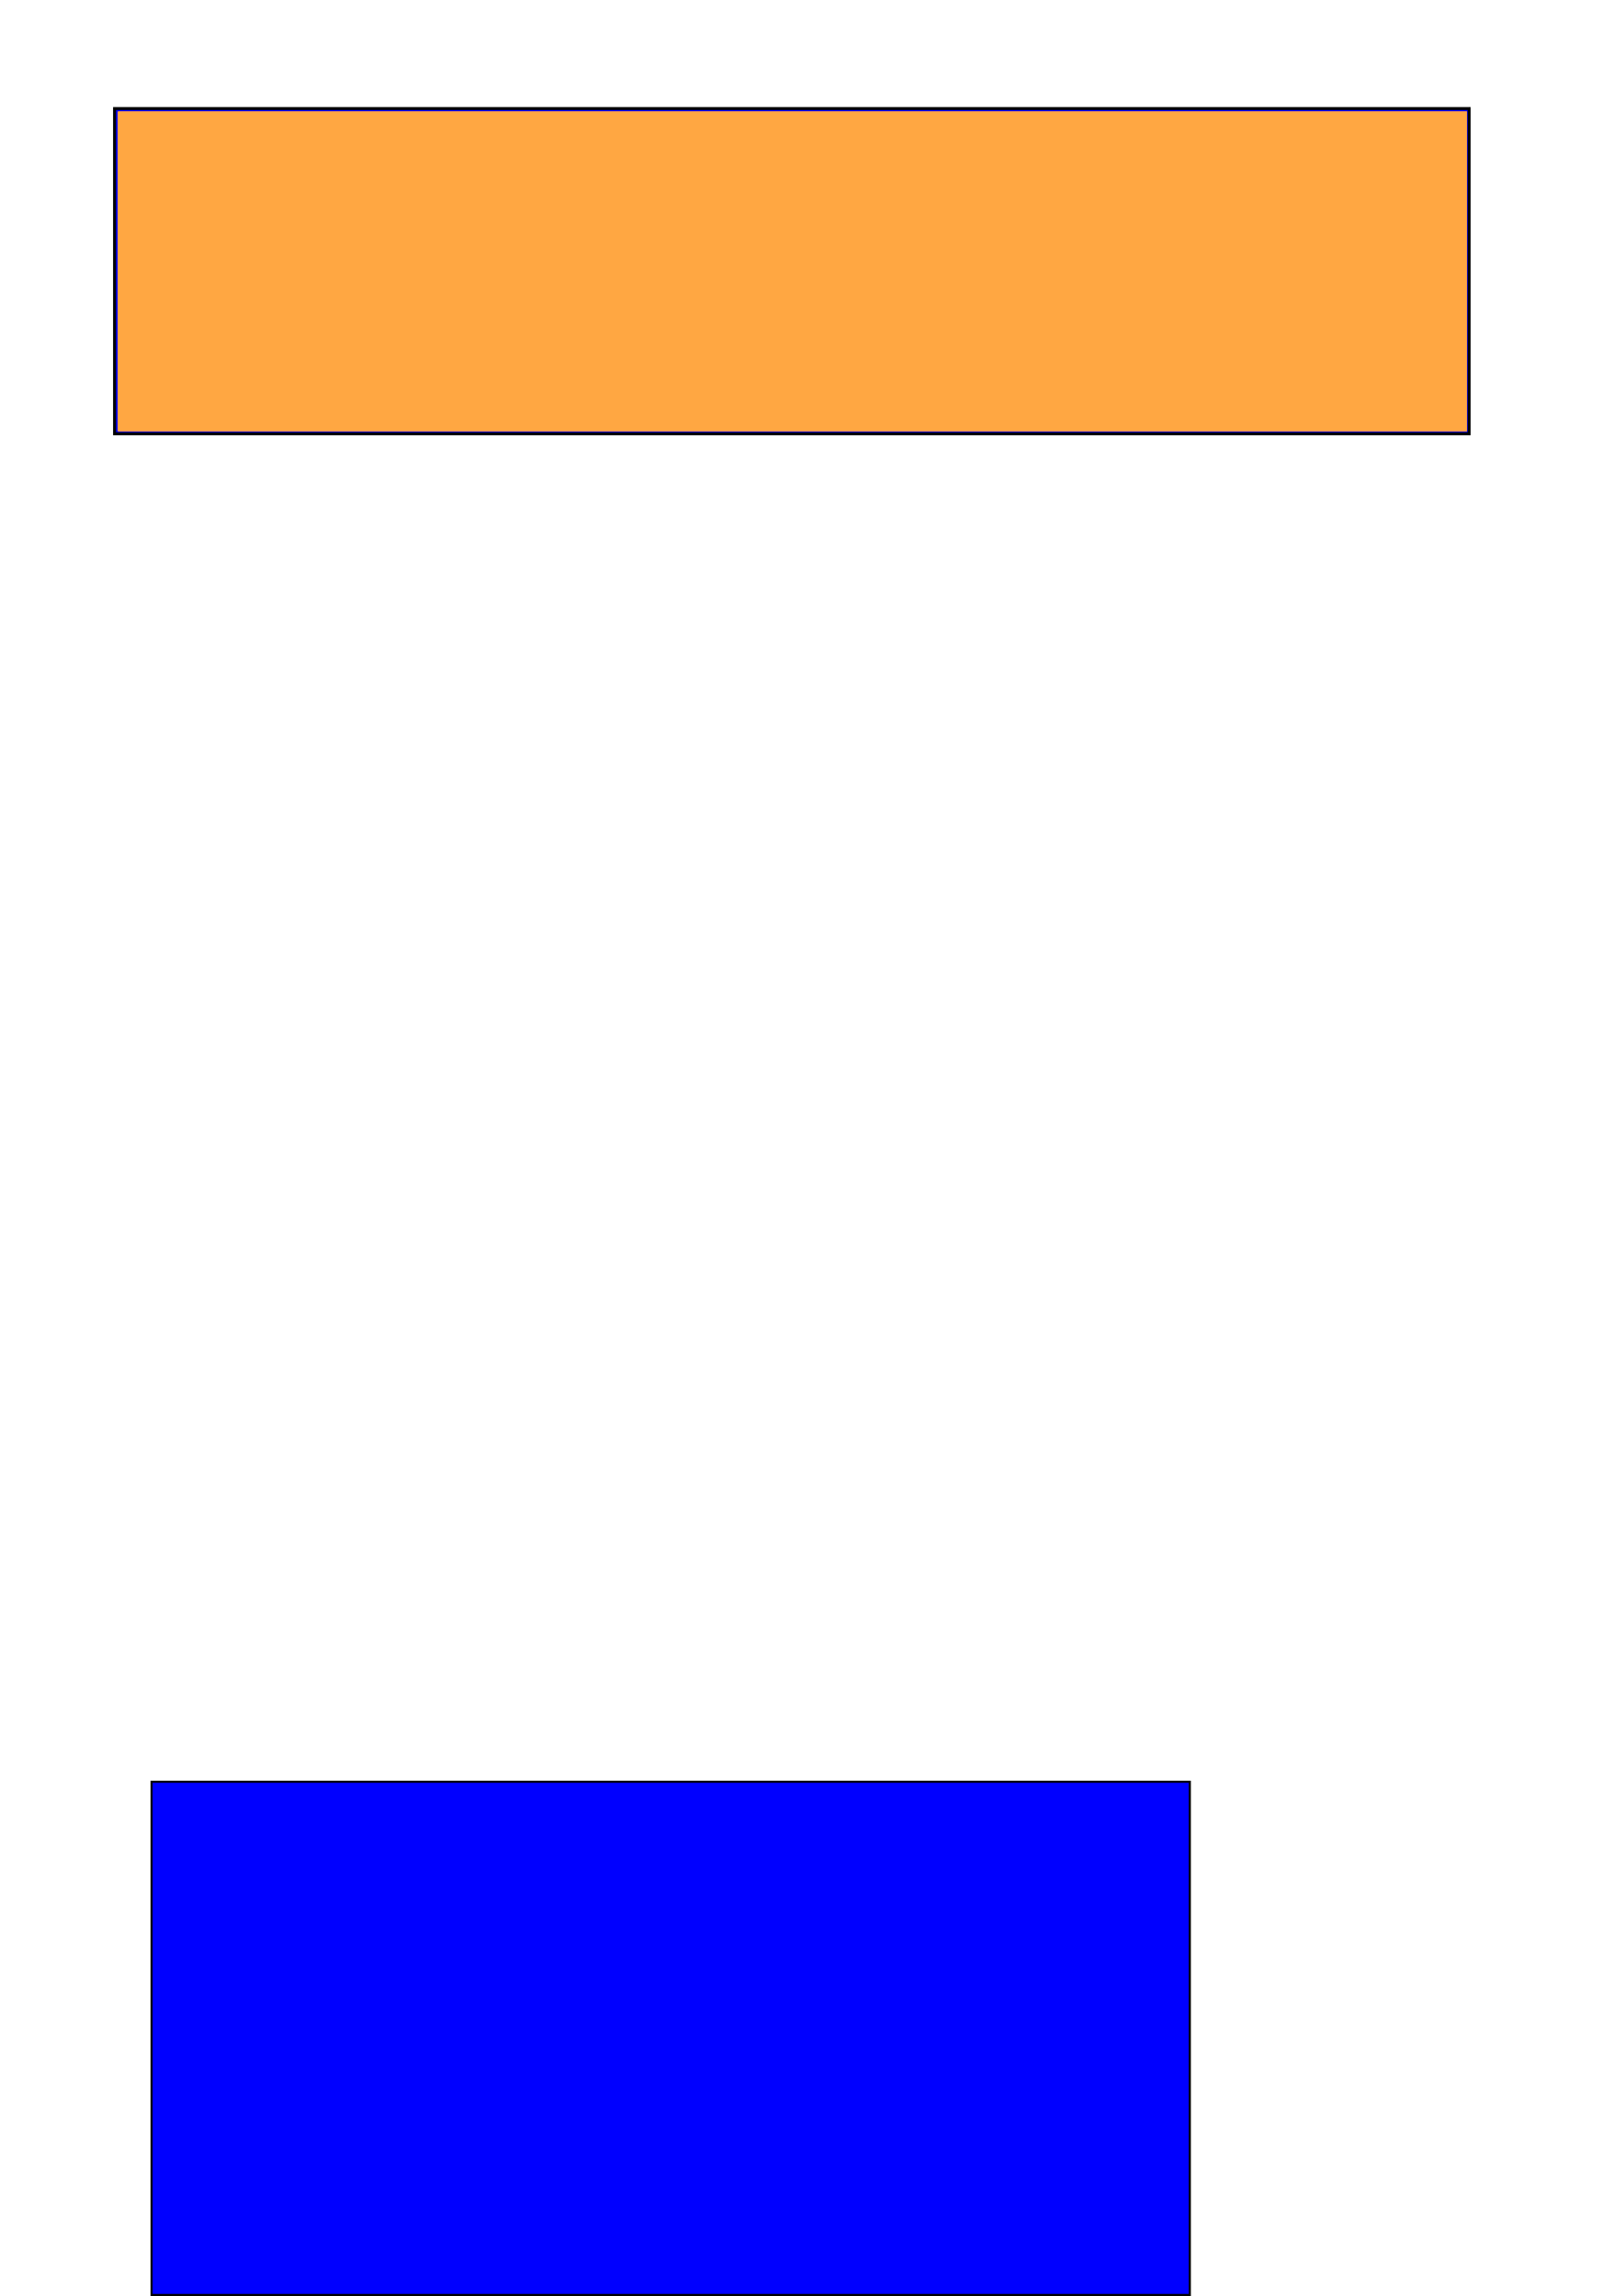
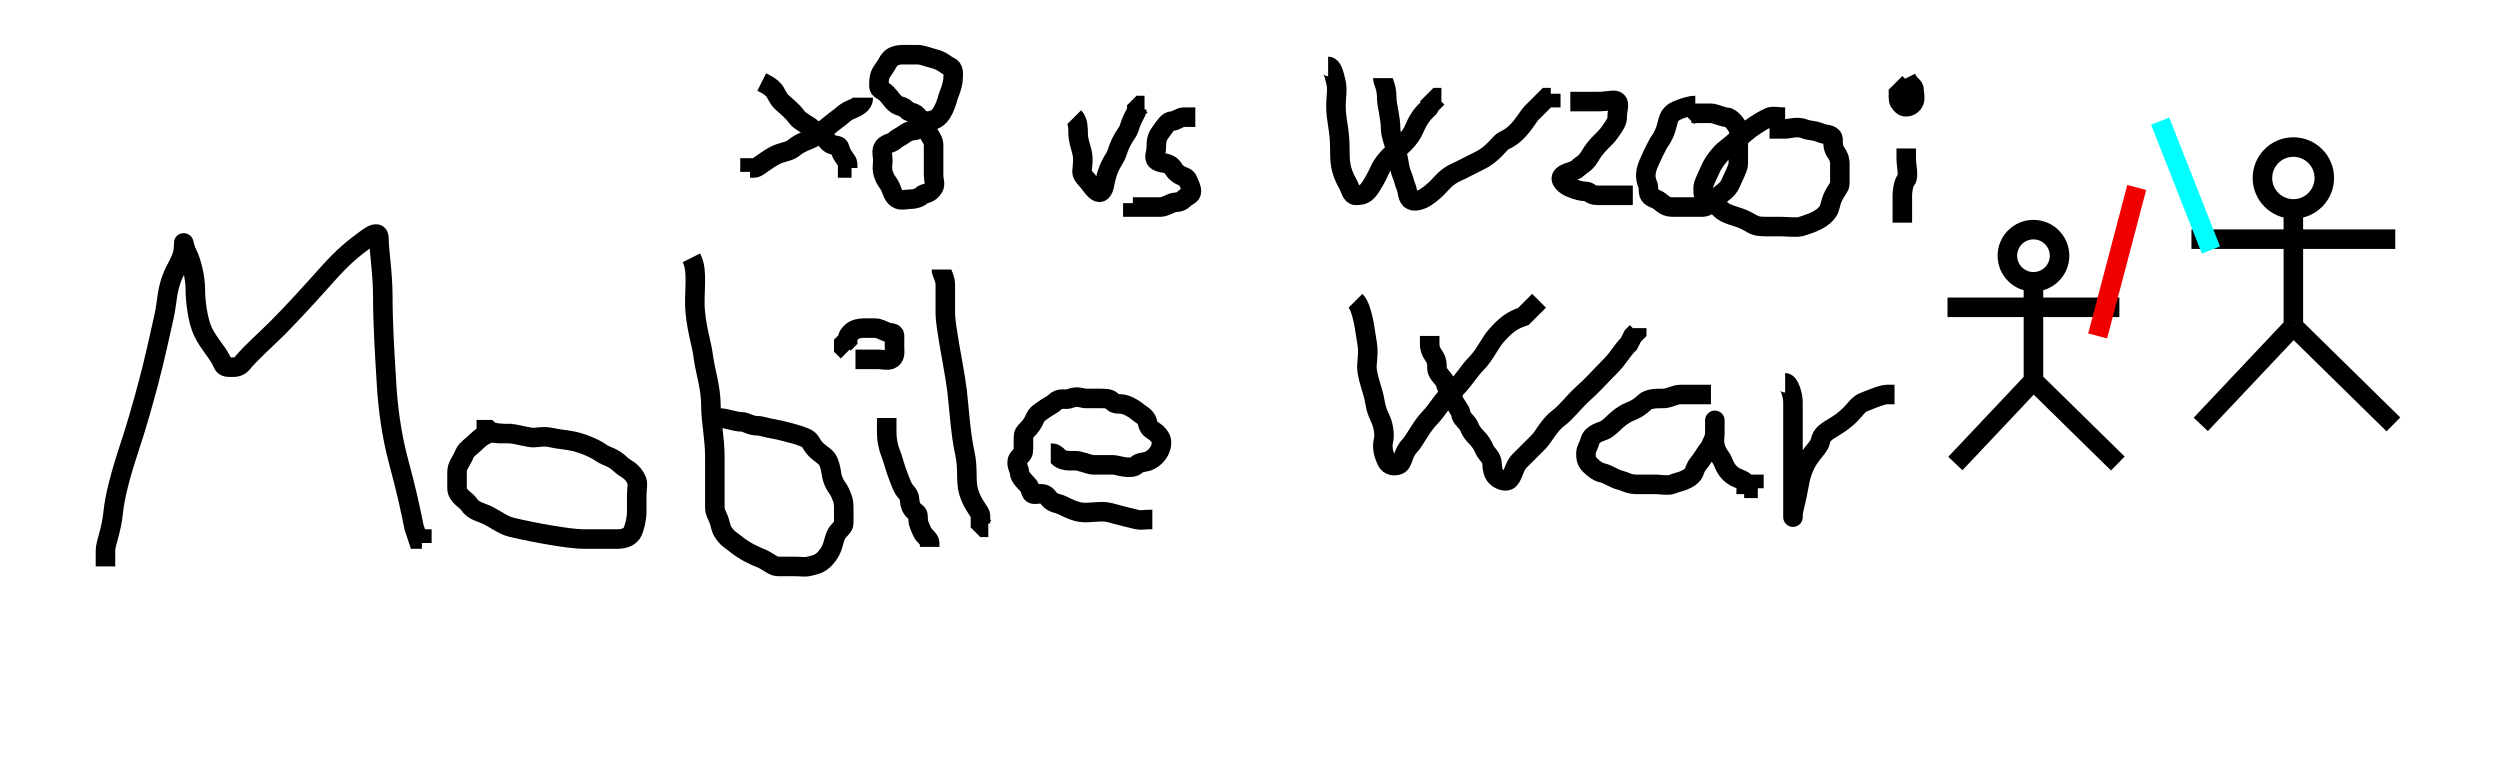
- <svg xmlns="http://www.w3.org/2000/svg" width="744.094" height="1052.362" id="svg2" version="1.1">
-   <defs id="defs4" />
-   <g id="layer1">
-     <rect style="fill:#0000ff;fill-rule:evenodd;stroke:#000000;stroke-width:0.958px;stroke-linecap:butt;stroke-linejoin:miter;stroke-opacity:1" id="rect2985" width="475.801" height="235.23" x="69.458" y="816.653" />
-     <rect style="fill:#0000ff;fill-rule:evenodd;stroke:#000000;stroke-width:1.36px;stroke-linecap:butt;stroke-linejoin:miter;stroke-opacity:1" id="rect2987" width="620.761" height="149.054" x="52.501" y="49.756" />
-     <path style="fill:#ff7f2a" d="m 54.05,124.382 0,-73.236 309.107,0 309.107,0 0,73.236 0,73.236 -309.107,0 -309.107,0 0,-73.236 z" id="path2997" />
-     <path style="fill:#ff9955" d="m 54.05,124.382 0,-73.236 309.107,0 309.107,0 0,73.236 0,73.236 -309.107,0 -309.107,0 0,-73.236 z" id="path2999" />
-     <path style="fill:#ffa742;fill-opacity:1" d="m 54.05,124.382 0,-73.236 309.107,0 309.107,0 0,73.236 0,73.236 -309.107,0 -309.107,0 0,-73.236 z" id="path3001" />
+ <svg xmlns="http://www.w3.org/2000/svg" width="640" height="200">
+   <g>
+     <path d="m27,145c0,-1 0,-3 0,-4c0,-2 1.498,-4.926 2,-10c0.394,-3.981 2,-10 4,-16c2,-6 3.691,-12.072 5,-17c1.623,-6.113 2.881,-12.025 4,-17c0.905,-4.023 0.594,-7.504 3,-12c1.335,-2.494 2,-4 2,-6c0,-2 0,0 1,2c1,2 2,6 2,9c0,3 0.611,8.159 2,11c1.584,3.239 3.918,5.387 5,8c0.383,0.924 1,1 2,1c1,0 2.103,0.094 3,-1c2.286,-2.788 6,-6 9,-9c4,-4 8.73,-9.229 13,-14c3.773,-4.215 6.372,-6.385 10,-9c1.147,-0.827 3,-2 3,0c0,3 1,9 1,15c0,7 0.499,14.953 1,23c0.311,4.99 1.117,11.968 3,19c2.133,7.966 3,12 4,17l1,3l1,0l0,1" id="svg_5" stroke-width="5" stroke="#000000" fill="none" />
+     <path d="m131,111c-1,0 -2,0 -3,0c-1,0 -2.076,-0.383 -3,0c-1.307,0.541 -2,1 -3,2c-1,1 -2.617,2.076 -3,3c-1.082,2.613 -2,3 -2,5c0,1 0,2 0,4c0,2 2.474,3.149 3,4c1.176,1.902 3,2 5,3c2,1 3.824,2.486 6,3c2.92,0.689 6.879,1.493 10,2c2.961,0.481 6,1 9,1c3,0 6,0 8,0c2,0 3.459,-0.693 4,-2c0.383,-0.924 1,-3 1,-5c0,-1 0,-2 0,-4c0,-2 0.383,-3.076 0,-4c-1.082,-2.613 -3,-3 -4,-4c-2,-2 -3.853,-2.173 -5,-3c-1.814,-1.307 -4.824,-2.486 -7,-3c-1.947,-0.46 -3.824,-0.486 -6,-1c-1.947,-0.46 -4.013,0.16 -5,0c-3.121,-0.507 -4,-1 -6,-1c-1,0 -4,0 -5,-1l-1,0l-1,0l-1,0" id="svg_10" stroke-width="5" stroke="#000000" fill="none" />
+     <path d="m177,66c1,2 1,4 1,6c0,3 -0.296,5.015 0,8c0.502,5.074 1.633,8.022 2,11c0.504,4.092 2,8 2,13c0,4 1,8 1,13c0,3 0,6 0,8c0,2 0,3 0,5c0,1 0.459,1.693 1,3c0.383,0.924 0.474,2.149 1,3c1.176,1.902 1.906,2.103 3,3c2.788,2.286 5.152,3.235 7,4c1.307,0.541 3,2 4,2c2,0 3,0 4,0c2,0 3.027,0.23 4,0c2.176,-0.514 3.346,-0.705 5,-3c1.307,-1.814 1.235,-3.152 2,-5c0.541,-1.307 2,-2 2,-3c0,-2 0,-3 0,-4c0,-2 -0.459,-2.693 -1,-4c-0.383,-0.924 -1.486,-1.824 -2,-4c-0.23,-0.973 -0.235,-2.152 -1,-4c-0.541,-1.307 -2.824,-2.098 -4,-4c-0.526,-0.851 -0.693,-1.459 -2,-2c-0.924,-0.383 -2.027,-0.77 -3,-1c-2.176,-0.514 -3.013,-0.84 -4,-1c-3.121,-0.507 -4,-1 -5,-1c-2,0 -3,-1 -4,-1c-2,0 -4,-1 -6,-1l-1,0l-1,0" id="svg_12" stroke-width="5" stroke="#000000" fill="none" />
+     <path d="m227,107c0,1 0,3 0,4c0,1 0.235,3.152 1,5c0.541,1.307 1.235,4.152 2,6c0.541,1.307 1,3 2,4c1,1 0.77,2.027 1,3c0.514,2.176 2,2 2,3c0,2 0.235,2.152 1,4c0.541,1.307 2,2 2,3l0,1" id="svg_13" stroke-width="5" stroke="#000000" fill="none" />
+     <path d="m220,89" id="svg_14" stroke-width="5" stroke="#000000" fill="none" />
+     <path d="m241,69c0,1 1,2 1,4c0,2 0,5 0,7c0,2 0.519,5.039 1,8c0.507,3.121 1.496,7.908 2,12c0.489,3.97 0.881,11.025 2,16c0.905,4.023 0.131,7.129 1,10c1.045,3.451 3,5 3,6l0,2l1,1l1,0" id="svg_15" stroke-width="5" stroke="#000000" fill="none" />
+     <path d="m219,92c1,0 2,0 3,0c1,0 2,0 3,0c1,0 2.076,0.383 3,0c1.307,-0.541 1,-2 1,-3c0,-1 0,-2 0,-3c0,-1 -1.076,-0.617 -2,-1c-1.307,-0.541 -2,-1 -3,-1c-1,0 -2,0 -3,0c-1,0 -2.293,0.293 -3,1c-0.707,0.707 -1,1 -1,2l-1,1l0,1l1,1" id="svg_19" stroke-width="5" stroke="#000000" fill="none" />
+     <path d="m269,116c1,0 1.293,0.293 2,1c1.414,1.414 4.027,0.77 5,1c2.176,0.514 3,1 4,1c2,0 4,0 5,0c1,0 4.586,1.414 6,0c0.707,-0.707 2.076,-0.617 3,-1c1.307,-0.541 2.459,-1.693 3,-3c0.383,-0.924 0.526,-2.149 0,-3c-1.176,-1.902 -2.459,-1.693 -3,-3c-0.383,-0.924 -0.098,-1.824 -2,-3c-0.851,-0.526 -1,-1 -3,-2c-2,-1 -3.293,-0.293 -4,-1c-0.707,-0.707 -1,-1 -3,-1c-1,0 -3,0 -4,0c-1,0 -2.152,-0.765 -4,0c-1.307,0.541 -2.586,-0.414 -4,1c-0.707,0.707 -1.186,0.693 -3,2c-1.147,0.827 -1.617,1.076 -2,2c-0.541,1.307 -1.293,2.293 -2,3c-0.707,0.707 -1,1 -1,2c0,1 0,2 0,3c0,1 -0.293,1.293 -1,2c-1.414,1.414 0,3 0,4c0,1 1.293,2.293 2,3c0.707,0.707 0.617,1.076 1,2c0.541,1.307 2.586,-0.414 4,1c0.707,0.707 0.824,1.486 3,2c0.973,0.23 2.824,1.486 5,2c1.947,0.46 4,0 6,0c2,0 2.824,0.486 5,1c0.973,0.23 1.824,0.486 4,1c0.973,0.23 2,0 3,0l1,0" id="svg_26" stroke-width="5" stroke="#000000" fill="none" />
+     <path d="m347,77c1,1 1.486,2.824 2,5c0.23,0.973 0.493,2.879 1,6c0.481,2.961 -0.32,5.026 0,7c0.507,3.121 1.519,5.039 2,8c0.507,3.121 1.486,3.824 2,6c0.689,2.92 0,4 0,5c0,2 0.617,3.076 1,4c0.541,1.307 2.076,1.383 3,1c1.307,-0.541 1,-3 3,-5c1,-1 3,-5 5,-7c2,-2 3.212,-4.714 6,-7c2.187,-1.793 4,-5 6,-7c2,-2 3.52,-5.324 5,-7c2.386,-2.703 4,-4 7,-5l2,-2l1,-1l1,-1" id="svg_30" stroke-width="5" stroke="#000000" fill="none" />
+     <path d="m366,86c0,0 0,1 0,2c0,1 0.173,1.853 1,3c1.307,1.814 0.617,3.076 1,4c0.541,1.307 1.77,2.027 2,3c0.514,2.176 2,3 2,4c0,1 2,3 2,4c0,1 1.617,2.076 2,3c0.541,1.307 1,2 2,3c1,1 1.617,2.076 2,3c0.541,1.307 2,2 2,4c0,1 0.293,2.293 1,3c0.707,0.707 2.076,1.383 3,1c1.307,-0.541 1.419,-3.419 3,-5c1.581,-1.581 2,-2 5,-5c1,-1 2.705,-4.346 5,-6c1.814,-1.307 4.324,-4.52 6,-6c2.703,-2.386 4.45,-4.45 7,-7c2.55,-2.55 3,-4 5,-6l1,-2l1,-1l0,-1" id="svg_31" stroke-width="5" stroke="#000000" fill="none" />
+     <path d="m438,101c-1,0 -3,0 -4,0c-2,0 -3,0 -4,0c-1,0 -3,1 -4,1c-2,0 -4,0 -5,1c-2,2 -3.797,2.256 -5,3c-2.69,1.663 -3.098,2.824 -5,4c-0.851,0.526 -3.486,0.824 -4,3c-0.23,0.973 -1,2 -1,3c0,1 0,2 1,3c1,1 2.027,1.77 3,2c2.176,0.514 2.824,1.486 5,2c0.973,0.23 2,1 4,1c1,0 2,0 5,0c1,0 3.076,0.383 4,0c1.307,-0.541 2.076,-0.617 3,-1c2.613,-1.082 2.617,-2.076 3,-3c0.541,-1.307 0.949,-1.299 2,-3c1.176,-1.902 1.617,-2.076 2,-3c0.541,-1.307 1,-2 1,-3c0,-1 0,-2 0,-3c0,-1 0,0 0,2c0,2 -0.23,3.027 0,4c0.514,2.176 1.617,3.076 2,4c0.541,1.307 1.098,2.824 3,4c0.851,0.526 3,1 3,2l2,0l0,1l1,0" id="svg_32" stroke-width="5" stroke="#000000" fill="none" />
+     <path d="m221,25c0,1 -0.387,1.918 -3,3c-1.848,0.765 -1.853,1.173 -3,2c-1.814,1.307 -3.906,3.103 -5,4c-2.788,2.286 -4.212,1.714 -7,4c-1.094,0.897 -3.066,0.878 -5,2c-3.118,1.81 -4,3 -5,3l-1,0l0,1l0,-1" id="svg_34" stroke-width="5" stroke="#000000" fill="none" />
+     <path d="m195,21c2,1 2.293,1.293 3,2c0.707,0.707 1,2 2,3c1,1 2.693,2.186 4,4c0.827,1.147 3,2 4,3c1,1 2.293,1.293 3,2c0.707,0.707 0.693,1.459 2,2c0.924,0.383 1.77,0.027 2,1c0.514,2.176 2,3 2,4l0,1l1,0" id="svg_35" stroke-width="5" stroke="#000000" fill="none" />
+     <path d="m237,31c1,0 2.824,-0.098 4,-2c0.526,-0.851 0.617,-1.076 1,-2c0.541,-1.307 0.617,-2.076 1,-3c0.541,-1.307 1,-3 1,-4c0,-1 0.307,-2.459 -1,-3c-0.924,-0.383 -1.824,-1.486 -4,-2c-0.973,-0.23 -3,-1 -4,-1c-1,0 -2,0 -4,0c-1,0 -2.293,0.293 -3,1c-0.707,0.707 -0.693,1.186 -2,3c-0.827,1.147 -1,2 -1,4c0,1 1,1 2,2c1,1 1.693,2.459 3,3c0.924,0.383 1.293,0.293 2,1c0.707,0.707 1.076,0.617 2,1c1.307,0.541 2.474,3.149 3,4c1.176,1.902 2,3 2,4c0,1 0,2 0,3c0,1 0,3 0,5c0,1 0.526,2.149 0,3c-1.176,1.902 -2.293,1.293 -3,2c-0.707,0.707 -2,1 -3,1c-1,0 -2.076,0.383 -3,0c-1.307,-0.541 -1.617,-2.076 -2,-3c-0.541,-1.307 -1.486,-1.824 -2,-4c-0.23,-0.973 0,-2 0,-3c0,-1 -0.383,-2.076 0,-3c0.541,-1.307 2.293,-1.293 3,-2c0.707,-0.707 1.186,-0.693 3,-2c1.147,-0.827 2.293,-0.293 3,-1c0.707,-0.707 1,-2 2,-2l1,0" id="svg_36" stroke-width="5" stroke="#000000" fill="none" />
+     <path d="m275,30c1,1 1,3 1,4c0,2 0.486,2.824 1,5c0.46,1.946 0,4 0,5c0,1 1.173,1.853 2,3c1.307,1.814 2.293,2.707 3,2c0.707,-0.707 0.77,-2.027 1,-3c1.027,-4.353 2.42,-5.086 3,-7c1.045,-3.451 2.71,-5.043 3,-6c1.045,-3.451 2,-4 2,-5l1,-1l1,0" id="svg_37" stroke-width="5" stroke="#000000" fill="none" />
+     <path d="m306,30c-1,0 -2,0 -3,0c-1,0 -2,1 -3,1c-1,0 -1.693,1.186 -3,3c-0.827,1.147 -1,2 -1,4c0,1 -0.707,2.293 0,3c0.707,0.707 2.076,0.617 3,1c1.307,0.541 1.293,1.293 2,2c1.414,1.414 2.617,1.076 3,2c0.541,1.307 1,2 1,3c0,1 -1,1 -2,2c-1,1 -2.076,0.617 -3,1c-1.307,0.541 -2,1 -3,1c-1,0 -2,0 -3,0c-2,0 -3,0 -4,0l0,-1" id="svg_38" stroke-width="5" stroke="#000000" fill="none" />
+     <path d="m340,17c1,0 1.486,1.824 2,4c0.46,1.946 0,4 0,6c0,4 1,6 1,11c0,3 -0.031,5.412 2,9c0.697,1.231 1,3 2,3c1,0 2,0 3,-1c1,-1 2.617,-4.076 3,-5c1.082,-2.613 3.283,-4.567 5,-6c3.839,-3.204 3.878,-5.066 5,-7c1.81,-3.118 3,-3 3,-4l1,-1l1,-1l1,0" id="svg_39" stroke-width="5" stroke="#000000" fill="none" />
+     <path d="m354,20c0,1 1,2 1,5c0,2 1,5 1,8c0,2 1.493,4.879 2,8c0.32,1.974 0.459,2.693 1,4c0.383,0.924 0.459,1.693 1,3c0.383,0.924 0.293,2.293 1,3c0.707,0.707 2.076,0.383 3,0c1.307,-0.541 3,-2 4,-3c1,-1 2.387,-2.918 5,-4c0.924,-0.383 3.159,-1.611 6,-3c3.239,-1.584 5.076,-4.617 6,-5c3.92,-1.624 6,-6 7,-7c2,-2 3,-3 4,-4l1,0l0,-1" id="svg_40" stroke-width="5" stroke="#000000" fill="none" />
+     <path d="m402,26c1,0 2,0 3,0c2,0 3,0 4,0c3,0 4.293,-0.707 5,0c0.707,0.707 0,2 0,4c0,1 -0.346,1.705 -2,4c-1.307,1.814 -3.19,2.882 -5,6c-1.122,1.934 -2,2 -3,3c-1,1 -3,1 -4,2c-1,1 0.693,2.459 2,3c1.848,0.765 3,1 4,1c1,0 1,1 3,1c2,0 3,0 4,0c1,0 2,0 3,0l1,0l1,0" id="svg_41" stroke-width="5" stroke="#000000" fill="none" />
+     <path d="m434,27c-1,0 -2.693,0.459 -4,1c-0.924,0.383 -2.486,0.824 -3,3c-0.23,0.973 -0.693,3.186 -2,5c-0.827,1.147 -2.459,4.693 -3,6c-1.531,3.696 0,5 0,6c0,2 0.152,2.235 2,3c1.307,0.541 2,2 4,2c2,0 3,0 4,0c1,0 3,0 4,0c1,0 2.293,-1.293 3,-2c1.414,-1.414 3.235,-2.152 4,-4c0.541,-1.307 2,-4 2,-5c0,-2 0,-4 0,-5c0,-1 0.383,-3.076 0,-4c-0.541,-1.307 -2,-3 -3,-3c-1,0 -3,-1 -4,-1c-1,0 -2,0 -3,0l-1,0l-1,0l-1,1" id="svg_42" stroke-width="5" stroke="#000000" fill="none" />
+     <path d="m457,30c-2,0 -3.076,-0.383 -4,0c-1.307,0.541 -3.186,1.693 -5,3c-1.147,0.827 -4.853,4.173 -6,5c-1.814,1.307 -3.617,4.076 -4,5c-0.541,1.307 -2,4 -2,5c0,2 0.076,2.617 1,3c2.613,1.082 2.853,2.173 4,3c1.814,1.307 4.31,1.337 7,3c1.203,0.743 2,1 4,1c1,0 3,0 4,0c1,0 4.043,0.29 5,0c3.451,-1.045 5.824,-2.098 7,-4c0.526,-0.851 0.617,-2.076 1,-3c1.082,-2.613 2,-3 2,-4c0,-3 0,-4 0,-5c0,-1 -0.173,-1.853 -1,-3c-1.307,-1.814 -0.293,-3.293 -1,-4c-0.707,-0.707 -1.693,-0.459 -3,-1c-1.848,-0.765 -2.693,-0.459 -4,-1c-1.848,-0.765 -4,0 -5,0c-1,0 -2,0 -3,0l-1,0" id="svg_43" stroke-width="5" stroke="#000000" fill="none" />
+     <path d="m488,38c0,1 0,2 0,3c0,1 0.707,4.293 0,5c-0.707,0.707 -1,3 -1,4c0,1 0,2 0,3c0,1 0,2 0,3l0,1l0,-1" id="svg_44" stroke-width="5" stroke="#000000" fill="none" />
+     <path d="m488,20c1,2 2,2 2,3c0,1 0.383,2.076 0,3c-0.541,1.307 -2.293,1.707 -3,1c-0.707,-0.707 -1,-1 -1,-2l0,-1l1,-1l1,1" id="svg_45" stroke-width="5" stroke="#000000" fill="none" />
+     <path d="m457,98c1,0 2,3 2,5c0,2 0,5 0,8c0,3 0,6 0,11c0,2 0,3 0,6c0,1 0,2 0,3c0,1 0,2 0,1c0,-1 0.486,-2.824 1,-5c0.23,-0.973 0.733,-4.036 1,-5c1.556,-5.619 4.486,-6.824 5,-9c0.46,-1.946 1.31,-2.337 4,-4c4.812,-2.974 4.934,-5.144 7,-6c2.922,-1.21 5,-2 6,-2l2,0" id="svg_46" stroke-linecap="null" stroke-linejoin="null" stroke-dasharray="null" stroke-width="5" stroke="#000000" fill="none" />
+     <path id="svg_47" d="m708,44l0,0" stroke-linecap="null" stroke-linejoin="null" stroke-dasharray="null" stroke-width="5" stroke="#000000" fill="#ff0000" />
+     <path id="svg_49" d="m498.562,78.676l44,0m-21.898,18.887l21.5,21.097m-21.5,-21.298l-20.093,21.298m19.991,-46.413l0,25.115m6.682,-31.898c0,3.689 -2.992,6.679 -6.682,6.679c-3.687,0 -6.676,-2.99 -6.676,-6.679c0,-3.688 2.989,-6.679 6.676,-6.679c3.69,0 6.682,2.991 6.682,6.679z" stroke-linecap="null" stroke-linejoin="null" stroke-dasharray="null" stroke-width="5" stroke="#000000" fill="none" />
+     <path id="svg_50" d="m561.012,61.232l52.175,0m-25.966,22.396l25.49,25.017m-25.49,-25.255l-23.826,25.255m23.704,-55.036l0,29.781m7.922,-37.825c0,4.375 -3.545,7.921 -7.922,7.921c-4.372,0 -7.917,-3.546 -7.917,-7.921c0,-4.374 3.545,-7.92 7.917,-7.92c4.377,0 7.922,3.546 7.922,7.92z" stroke-linecap="null" stroke-linejoin="null" stroke-dasharray="null" stroke-width="5" stroke="#000000" fill="none" />
+     <line id="svg_51" y2="86" x2="537" y1="48" x1="547" stroke-linecap="null" stroke-linejoin="null" stroke-dasharray="null" stroke-width="5" stroke="#f20000" fill="none" />
+     <line id="svg_52" y2="64" x2="566" y1="31" x1="553" stroke-linecap="null" stroke-linejoin="null" stroke-dasharray="null" stroke-width="5" stroke="#00ffff" fill="none" />
  </g>
</svg>
